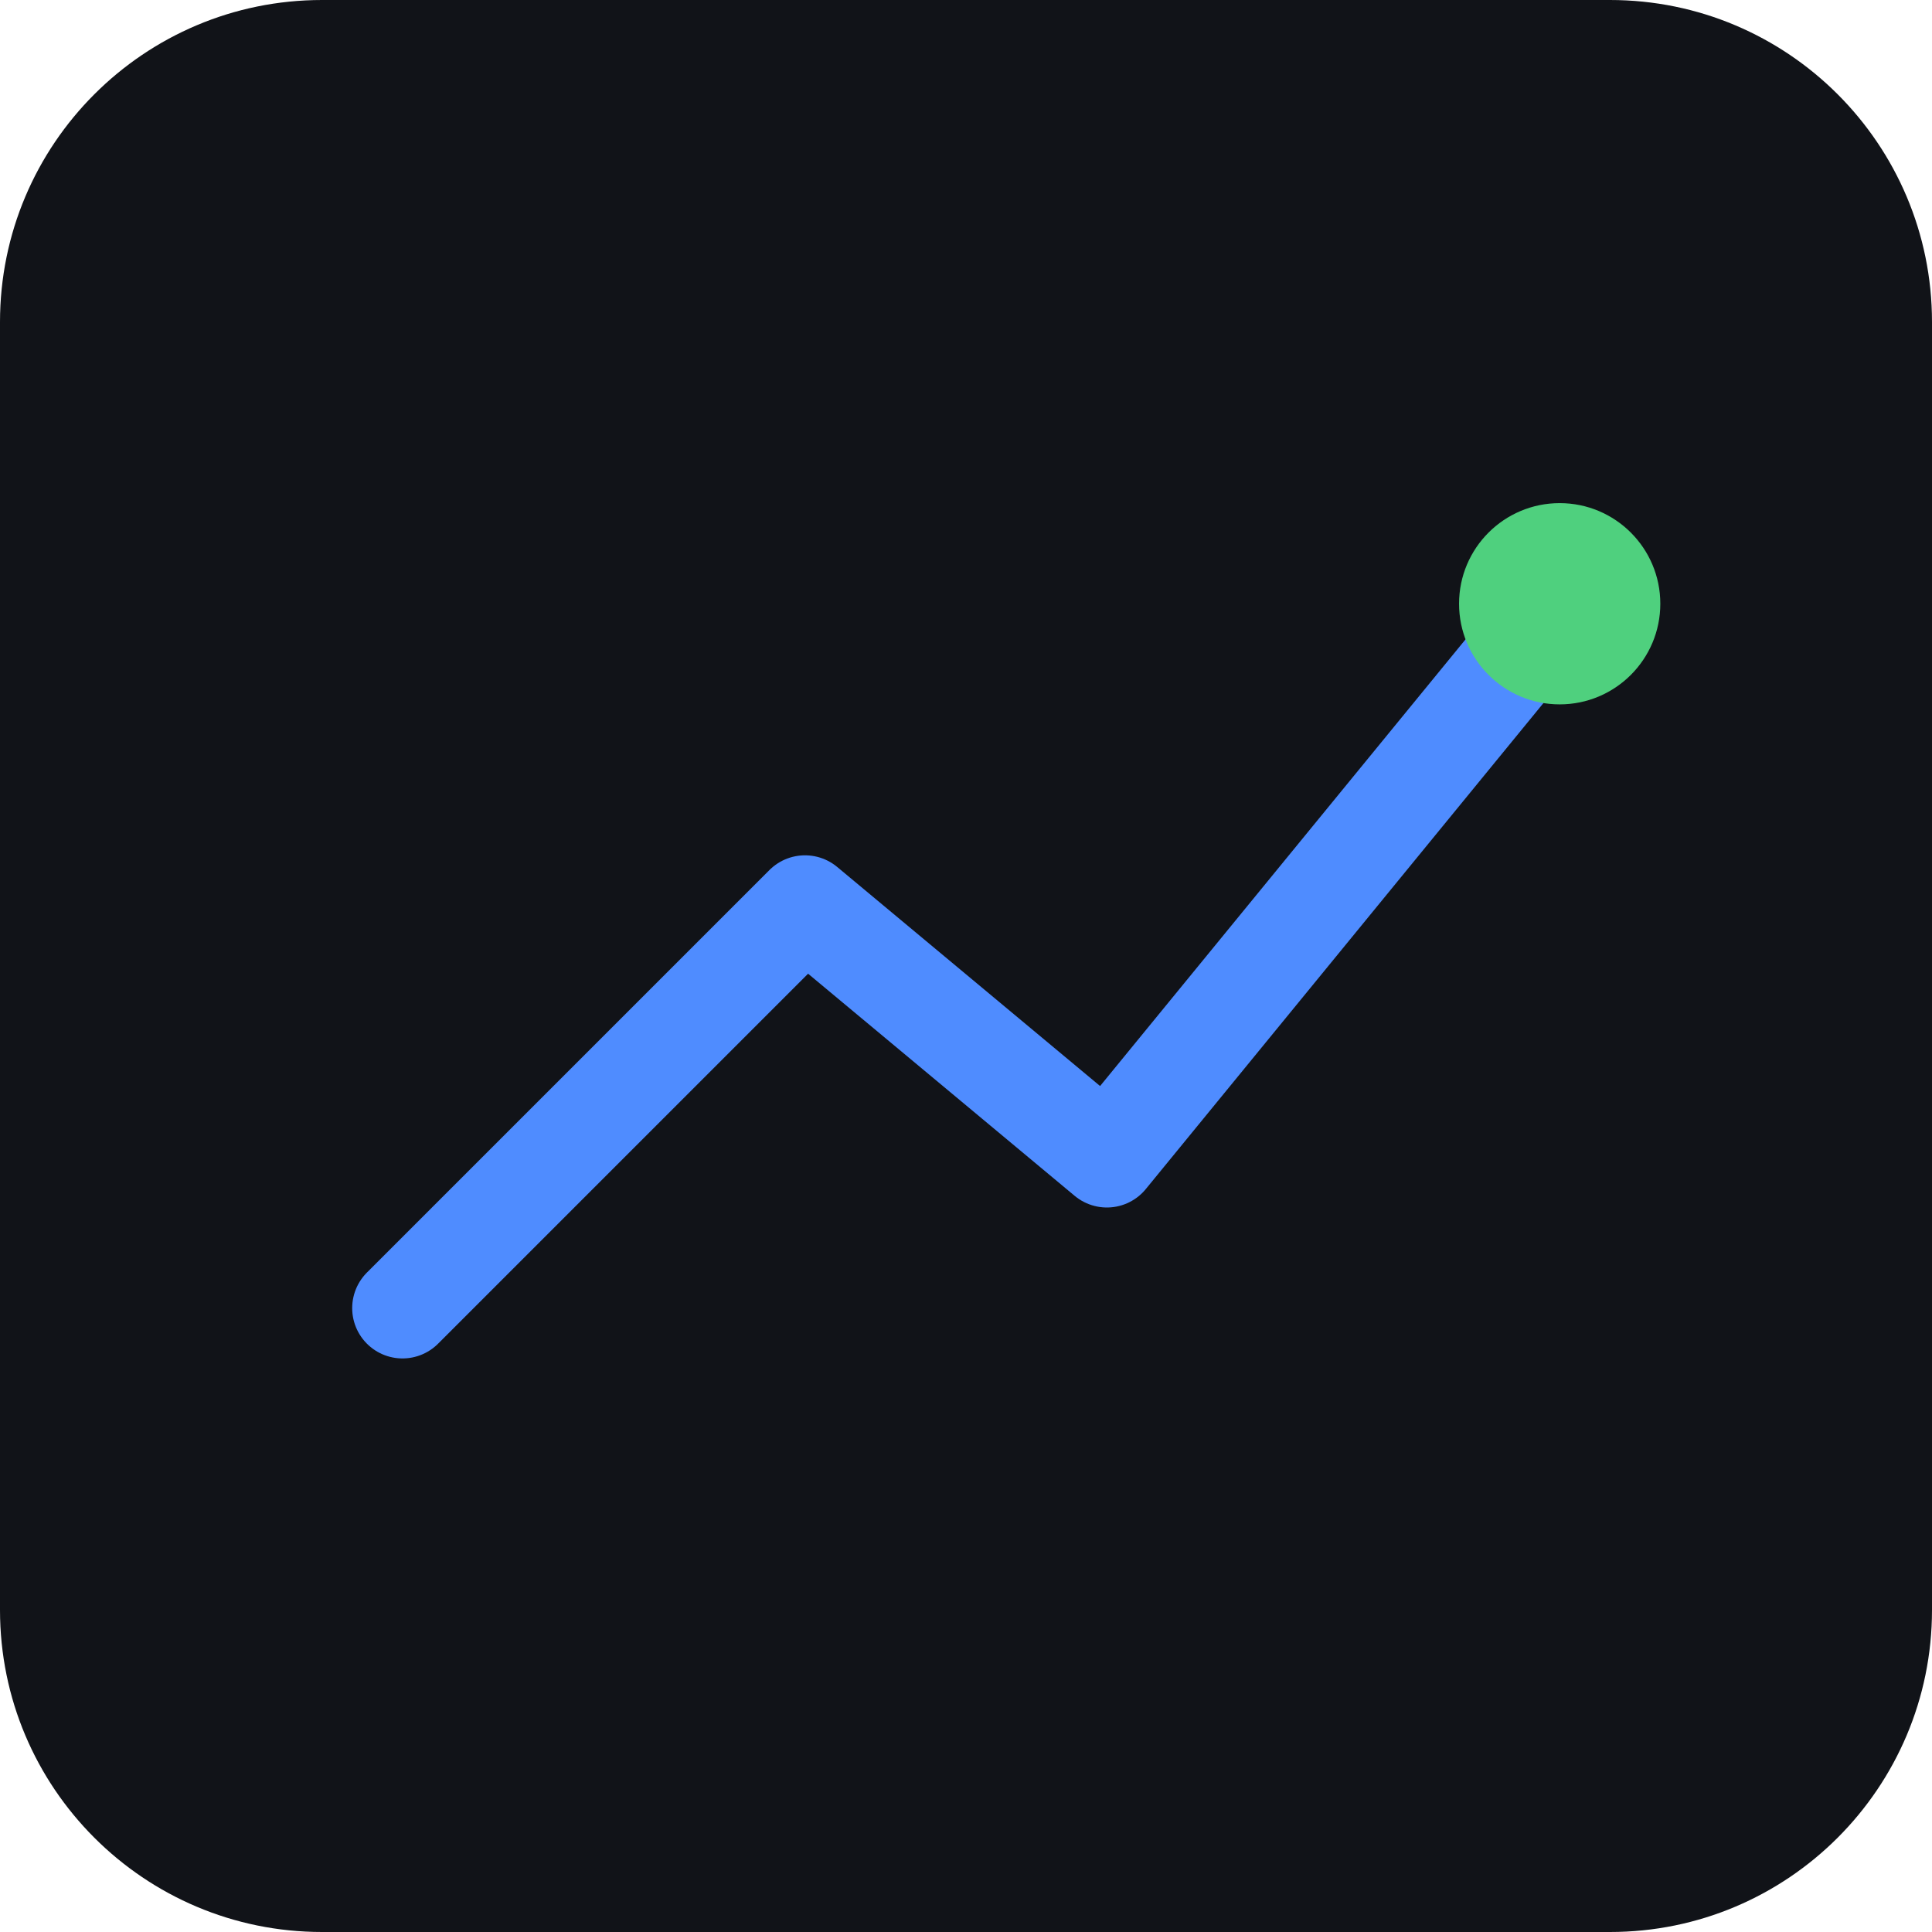
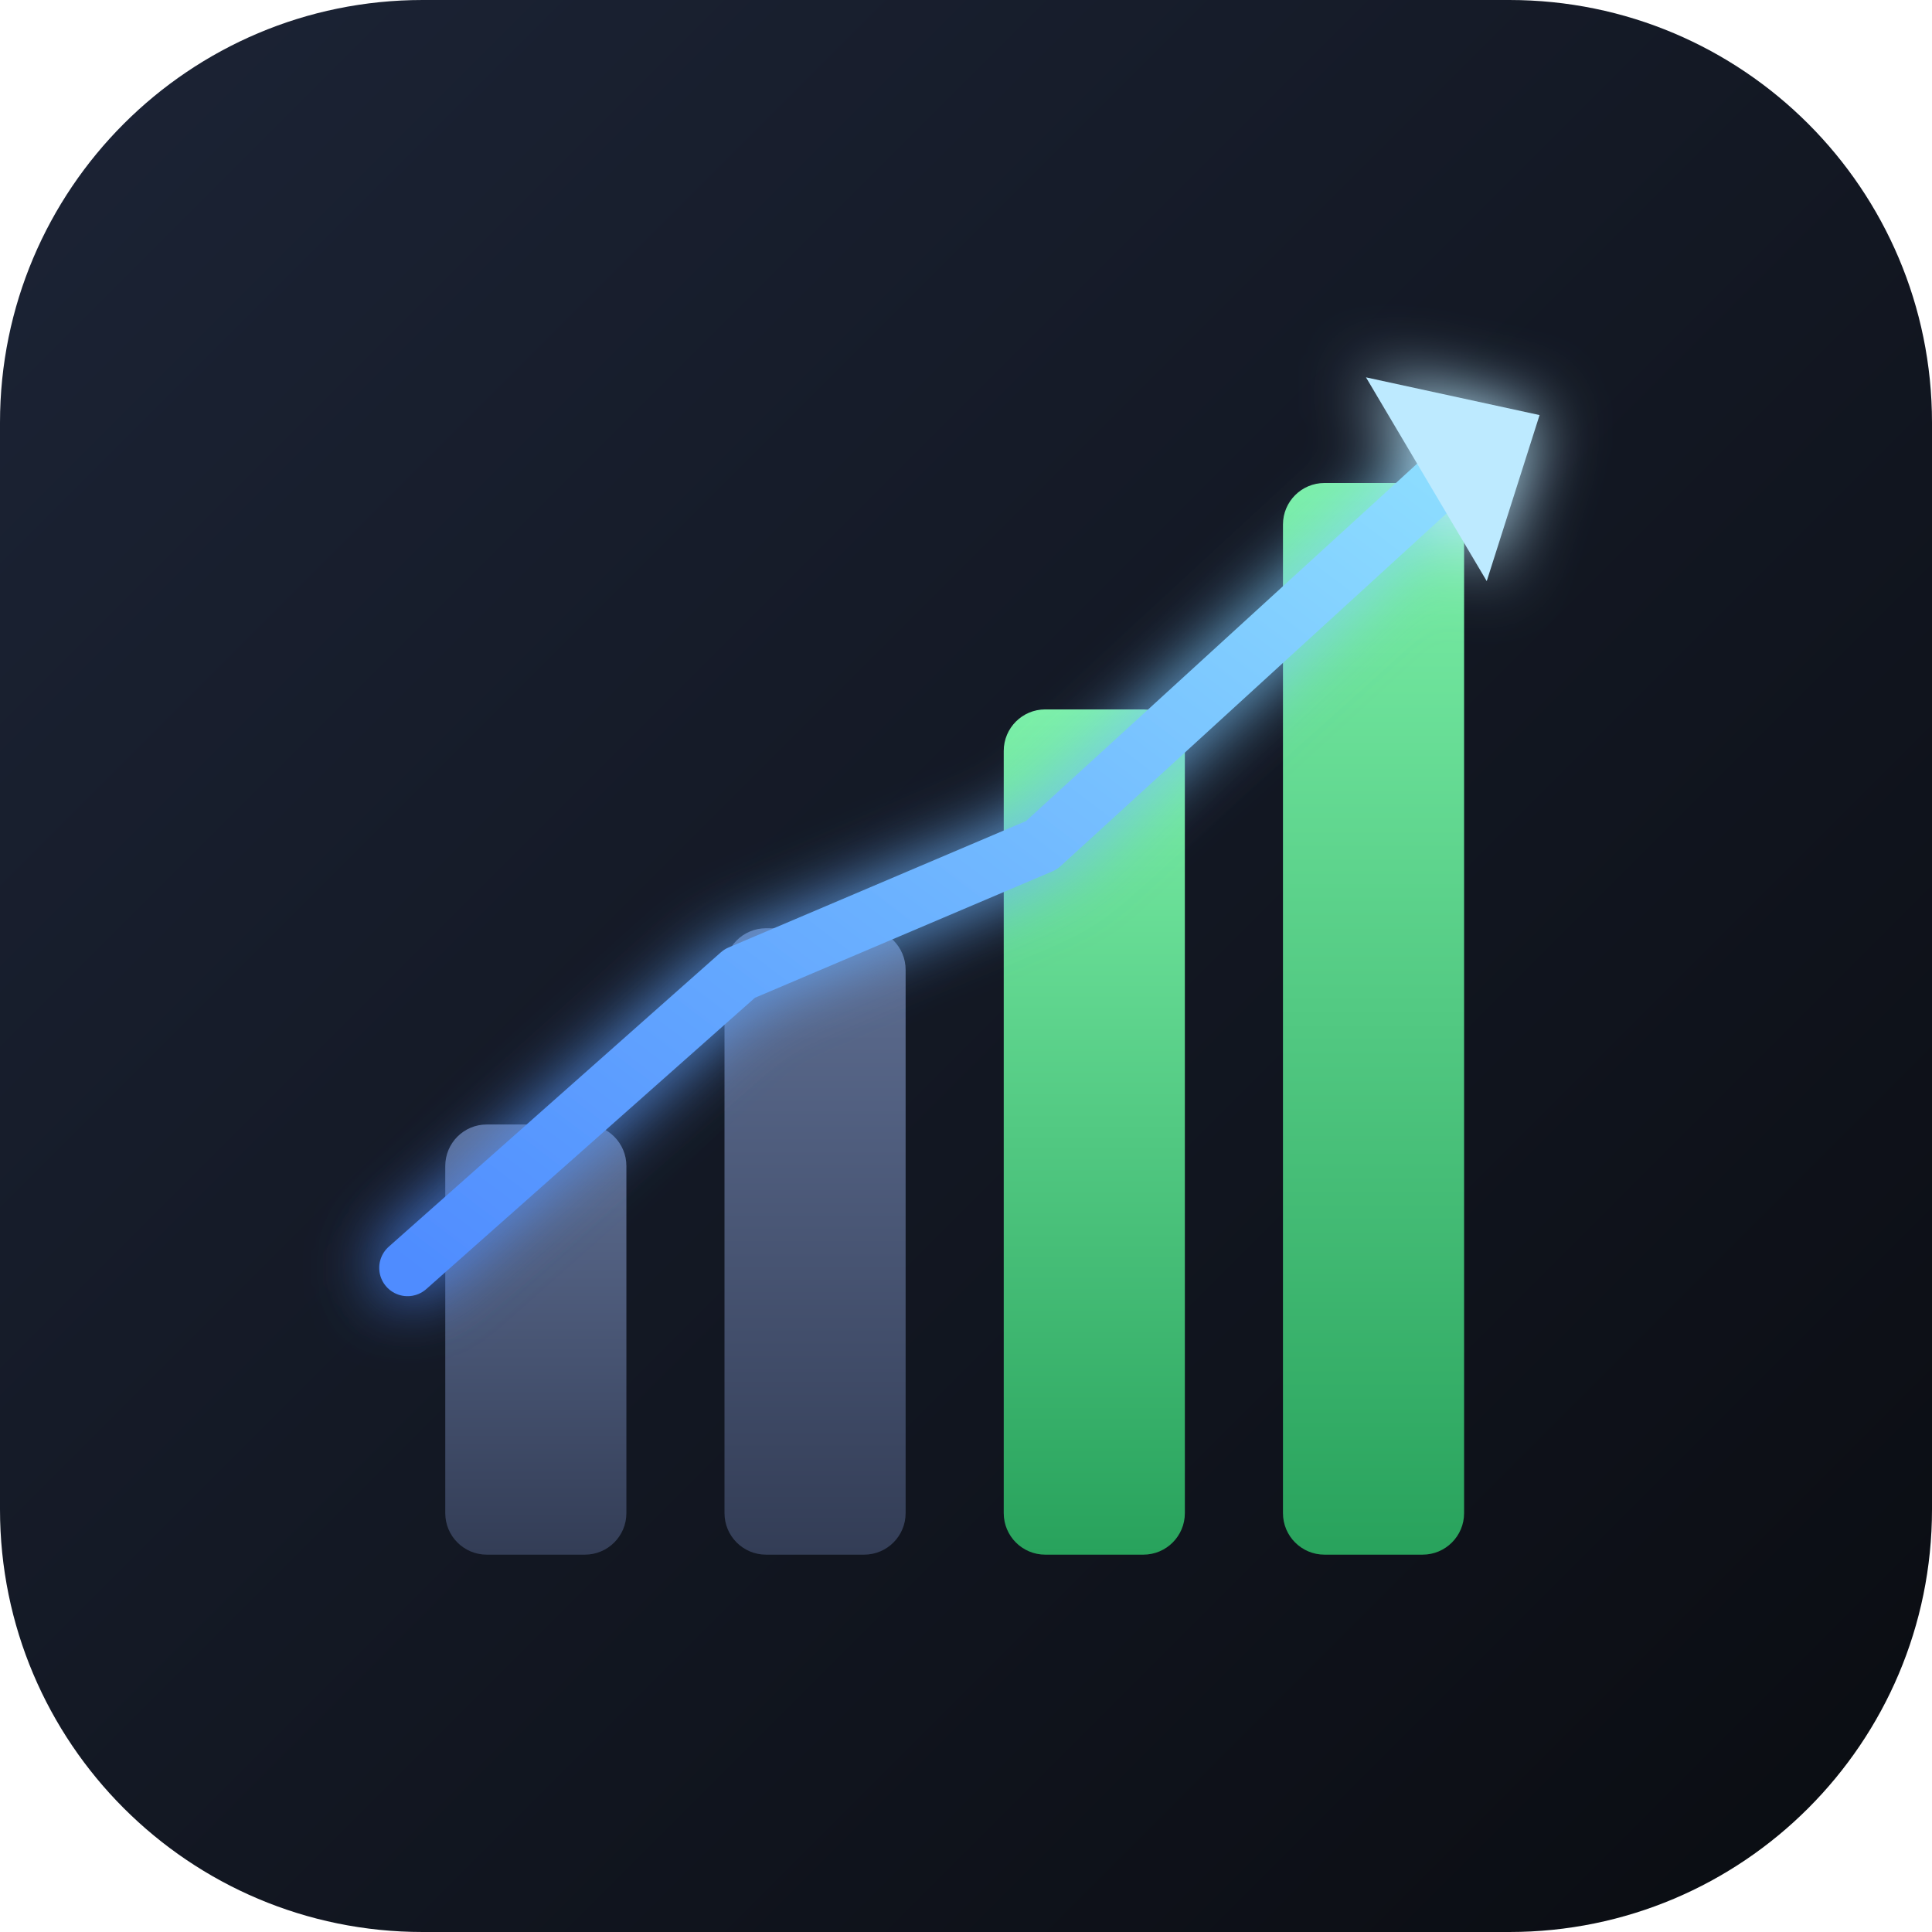
- <svg xmlns="http://www.w3.org/2000/svg" viewBox="0 0 192 192">
-   <rect width="192" height="192" rx="32" fill="#111318" />
-   <path d="M40 130 L80 90 L110 115 L155 60" stroke="#4f8cff" stroke-width="10" fill="none" stroke-linecap="round" stroke-linejoin="round" />
-   <circle cx="155" cy="60" r="10" fill="#4fd07e" />
+ <svg xmlns="http://www.w3.org/2000/svg" width="512" height="512" viewBox="0 0 512 512">
+   <defs>
+     <linearGradient id="bg" x1="0" y1="0" x2="512" y2="512" gradientUnits="userSpaceOnUse">
+       <stop offset="0" stop-color="#1c2436" />
+       <stop offset="1" stop-color="#0a0c11" />
+     </linearGradient>
+     <linearGradient id="bar" x1="0" y1="0" x2="0" y2="1">
+       <stop offset="0" stop-color="#7CF0A8" />
+       <stop offset="1" stop-color="#28A25C" />
+     </linearGradient>
+     <linearGradient id="barMuted" x1="0" y1="0" x2="0" y2="1">
+       <stop offset="0" stop-color="#5E6E92" />
+       <stop offset="1" stop-color="#333D56" />
+     </linearGradient>
+     <linearGradient id="line" x1="0" y1="1" x2="1" y2="0">
+       <stop offset="0" stop-color="#4f8cff" />
+       <stop offset="1" stop-color="#8fe0ff" />
+     </linearGradient>
+     <filter id="glow" x="-60%" y="-60%" width="220%" height="220%">
+       <feGaussianBlur stdDeviation="9" result="blur" />
+       <feMerge>
+         <feMergeNode in="blur" />
+         <feMergeNode in="SourceGraphic" />
+       </feMerge>
+     </filter>
+   </defs>
+   <rect width="512" height="512" rx="112" fill="url(#bg)" />
+   <g>
+     <rect x="118" y="298" width="48" height="114" rx="11" fill="url(#barMuted)" />
+     <rect x="192" y="246" width="48" height="166" rx="11" fill="url(#barMuted)" />
+     <rect x="266" y="188" width="48" height="224" rx="11" fill="url(#bar)" />
+     <rect x="340" y="128" width="48" height="284" rx="11" fill="url(#bar)" />
+   </g>
+   <g filter="url(#glow)">
+     <path d="M108 336 L 196 258 L 276 224 L 392 118" stroke="url(#line)" stroke-width="15" fill="none" stroke-linecap="round" stroke-linejoin="round" />
+     <path d="M362 100 L 408 110 L 394 154 Z" fill="#bdeaff" />
+   </g>
</svg>
